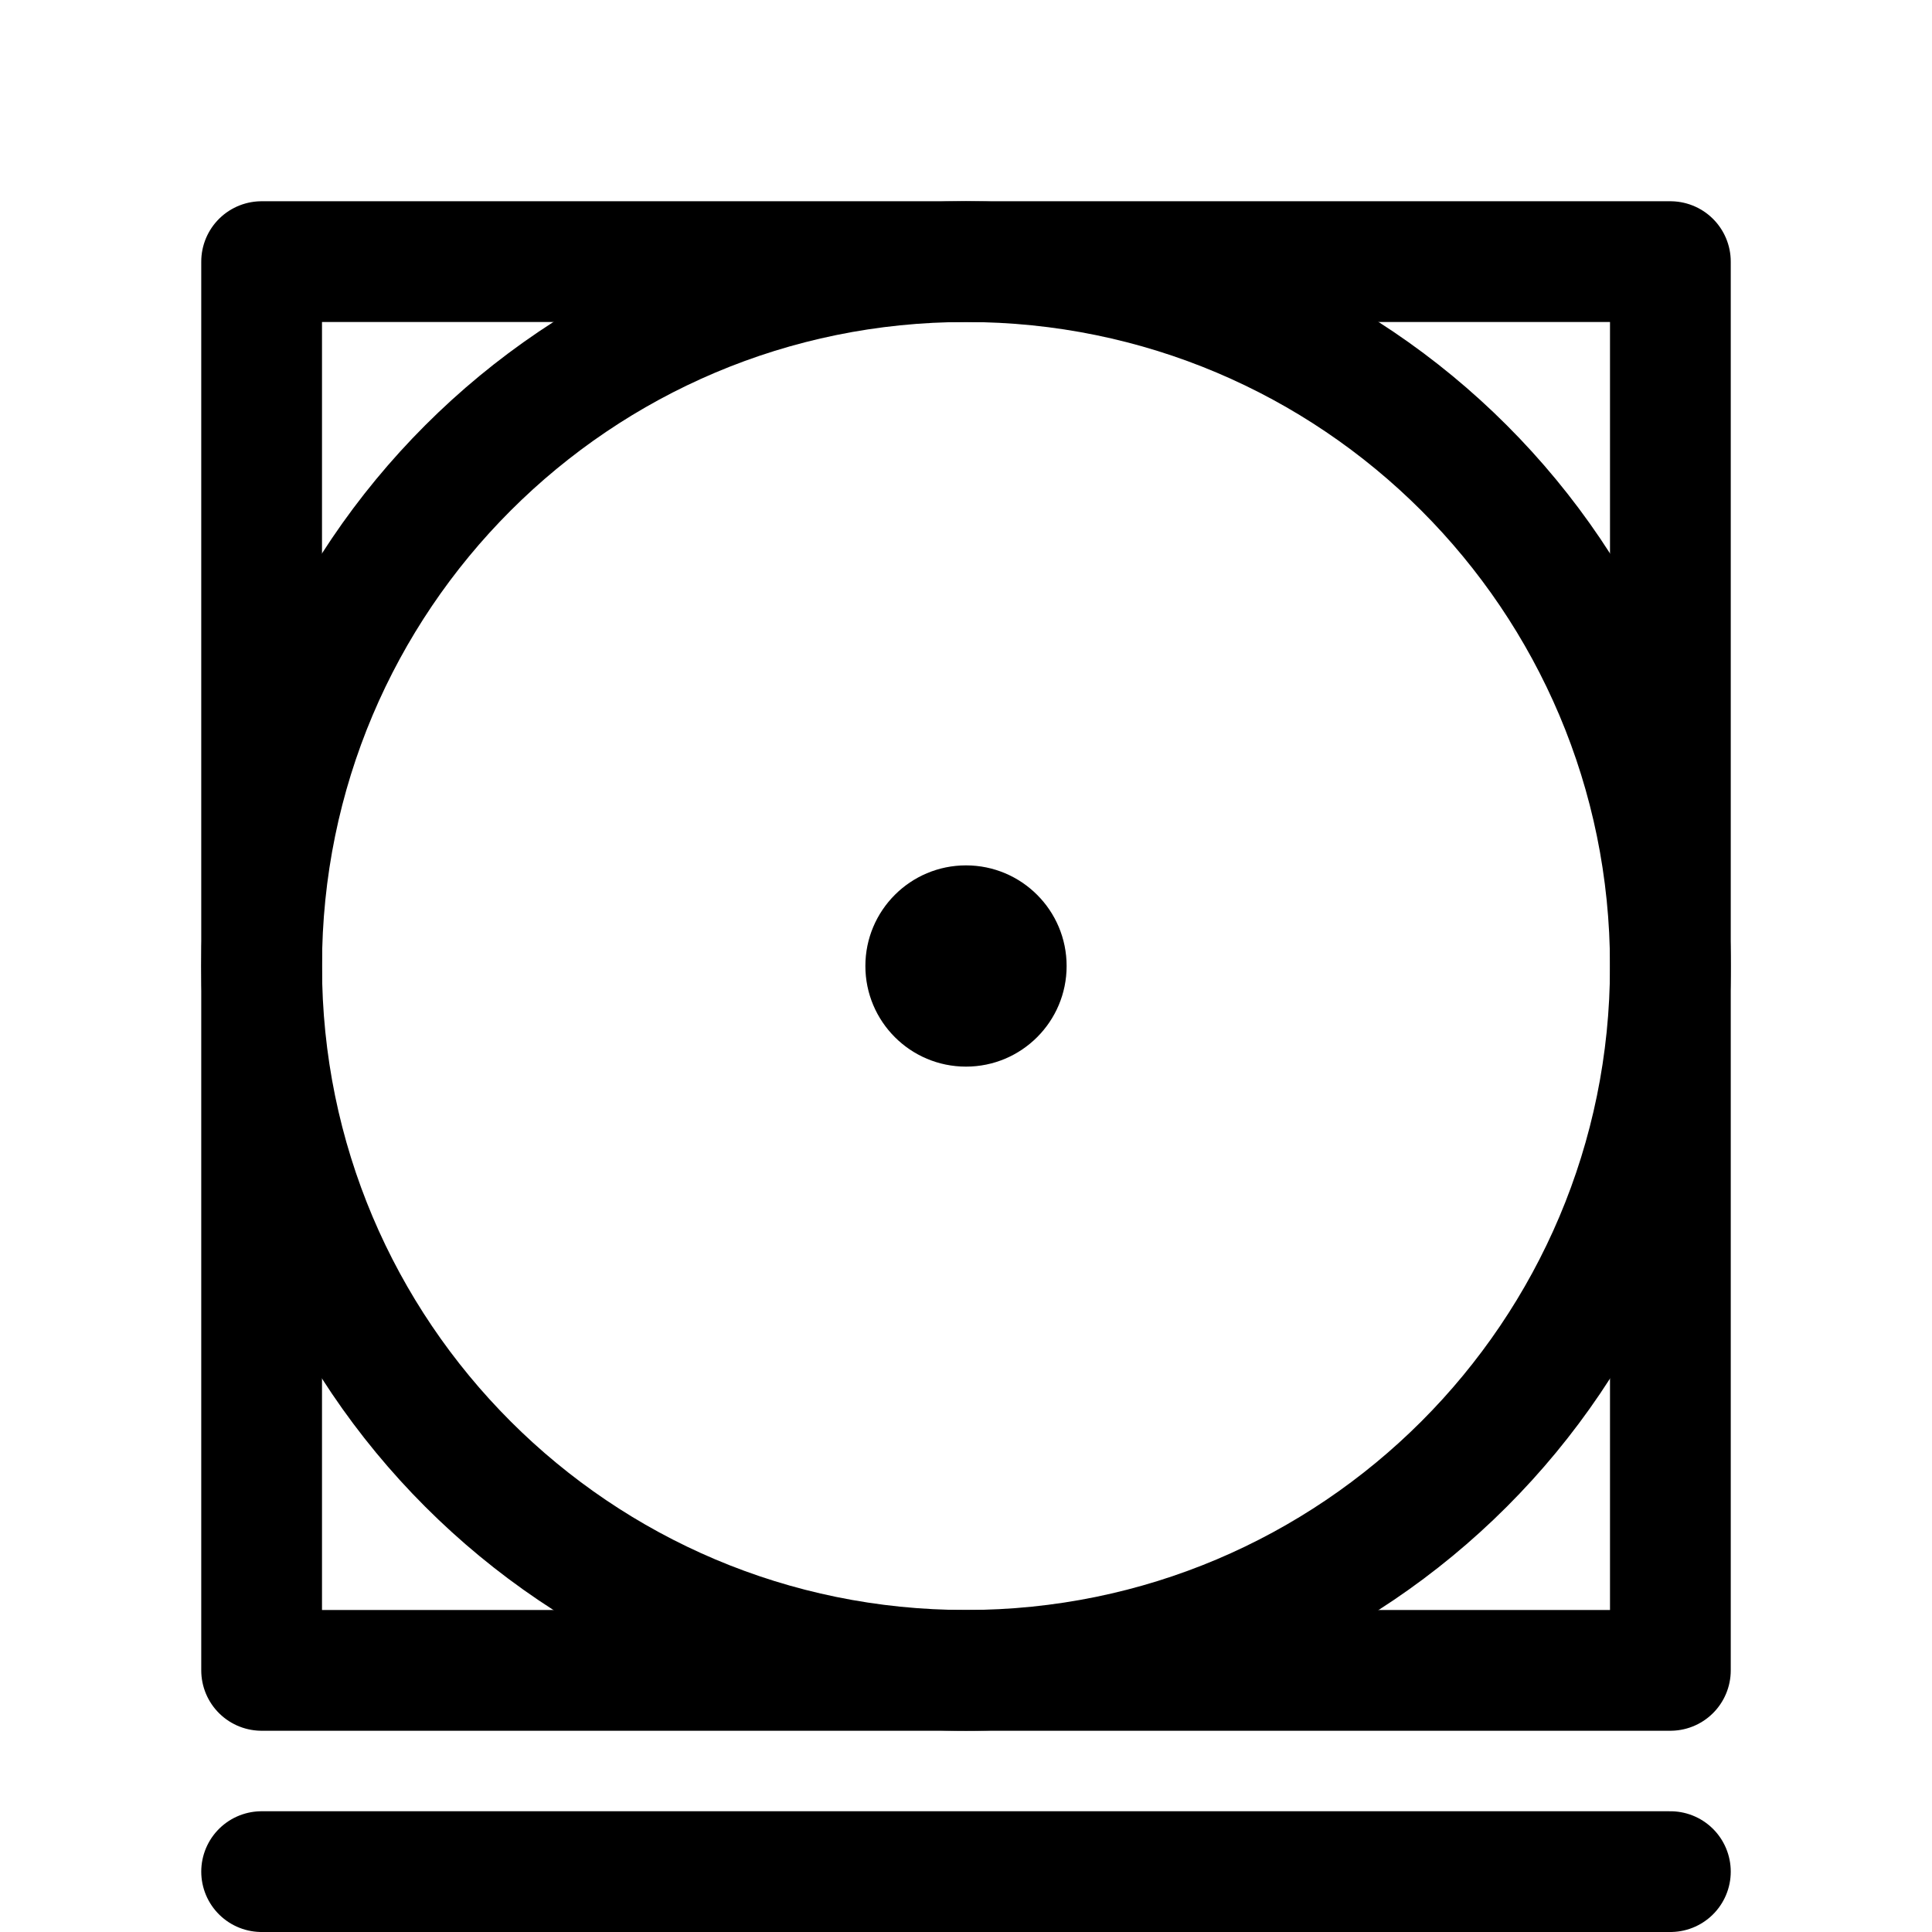
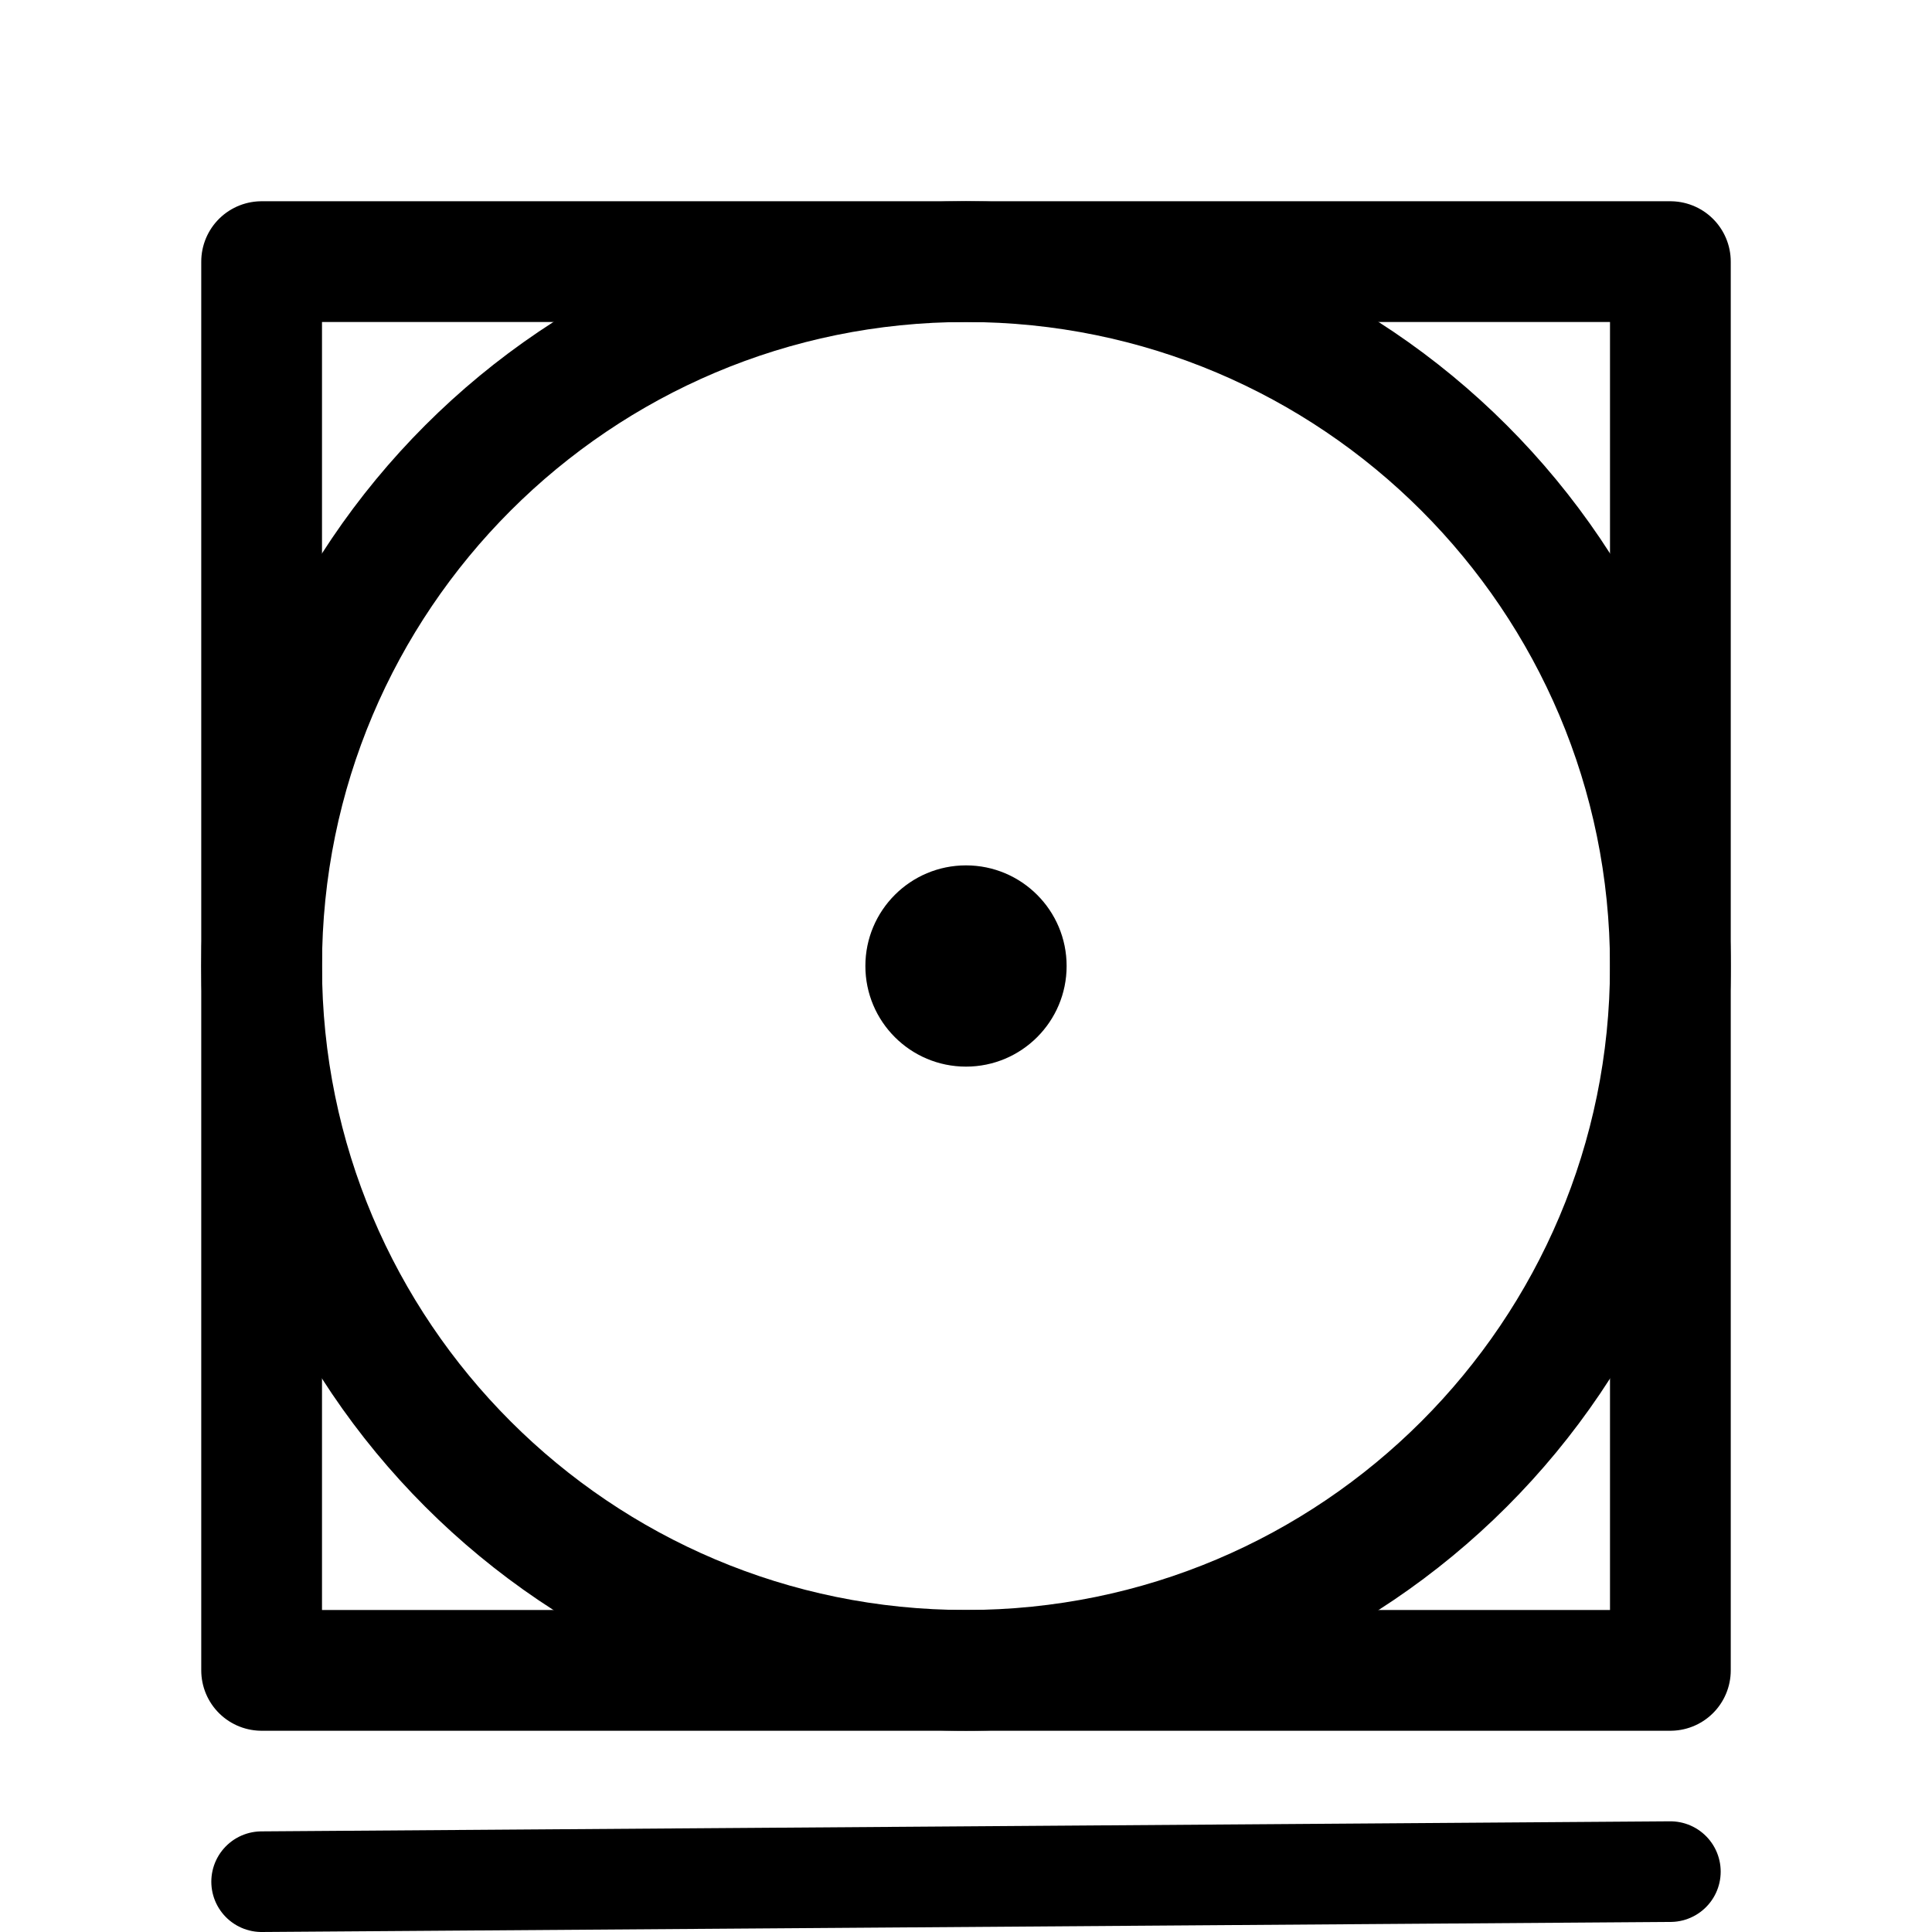
<svg xmlns="http://www.w3.org/2000/svg" width="24" height="24" viewBox="0 0 24 24" fill="none" stroke="currentColor" stroke-width="1.5" stroke-linecap="round" stroke-linejoin="round">
  <rect x="3.25" y="3.25" width="17.5" height="17.5" />
  <circle cx="12" cy="12" r="8.75" />
  <circle cx="12" cy="12" r="1.25" fill="currentColor" stroke="none" />
-   <line x1="3.25" y1="23.25" x2="20.75" y2="23.25" />
+   <line stroke-width="1.25" x1="3.25" y1="23.375" x2="20.75" y2="23.25" />
</svg>
